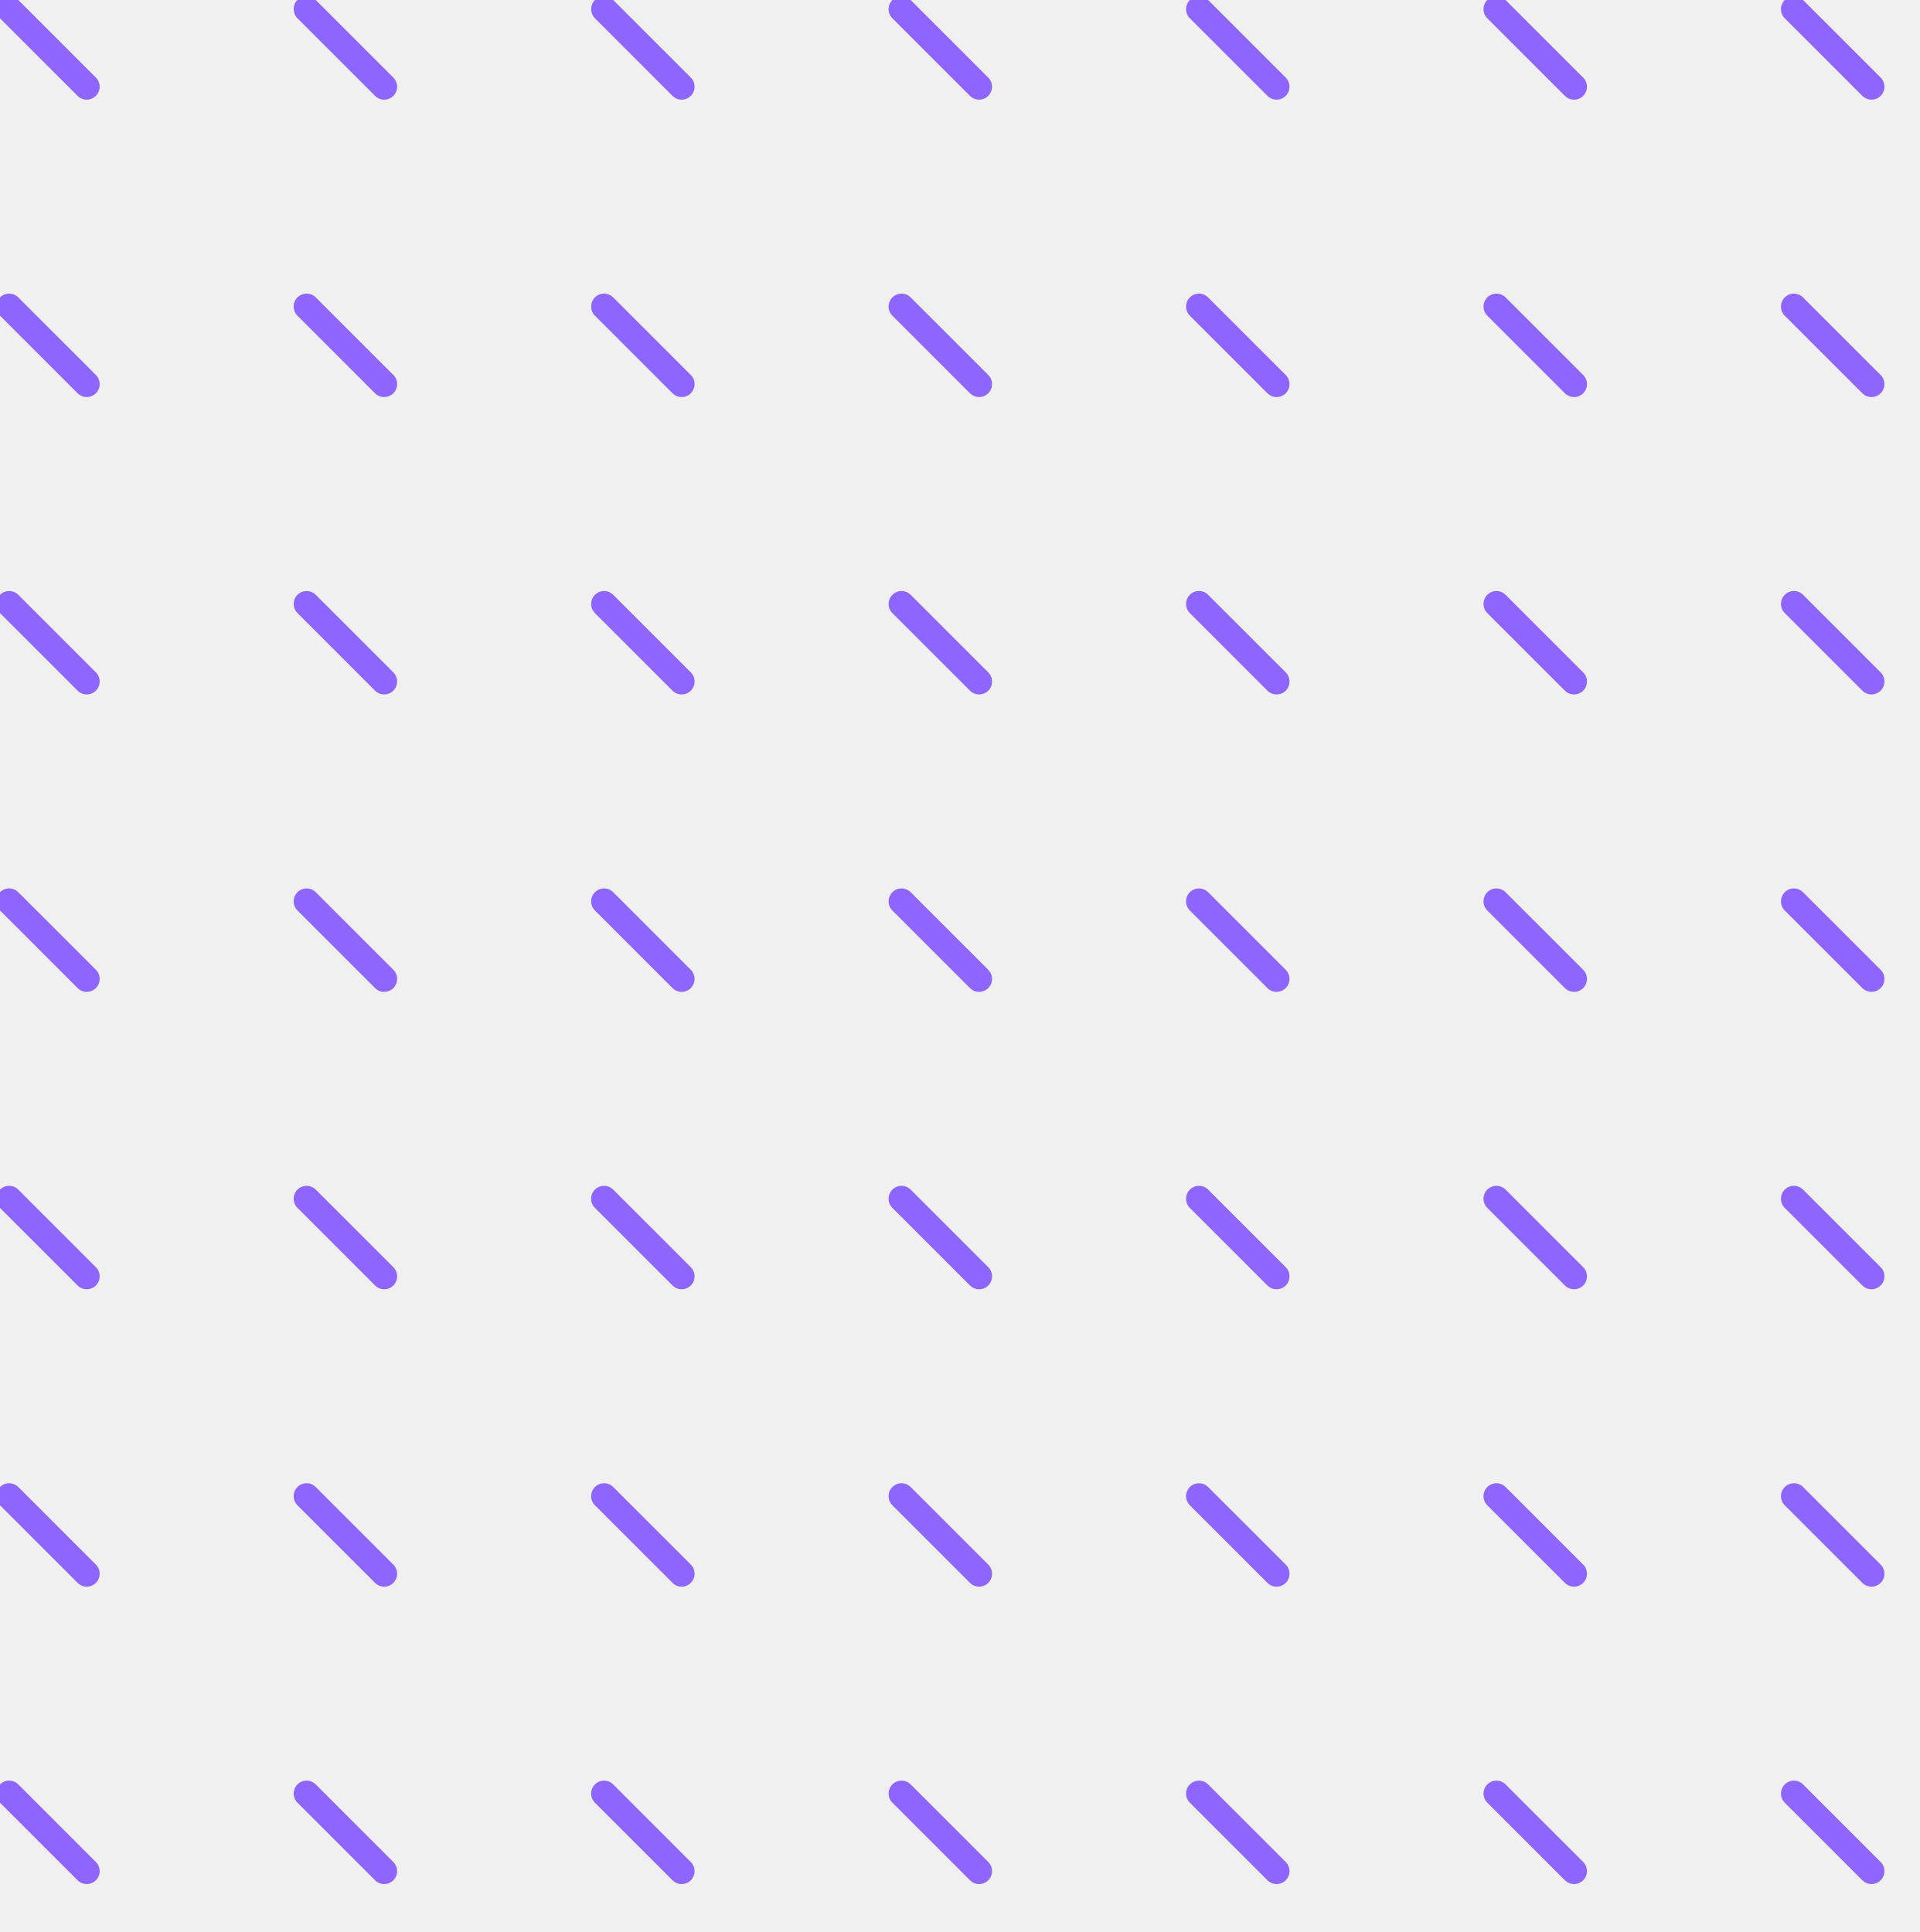
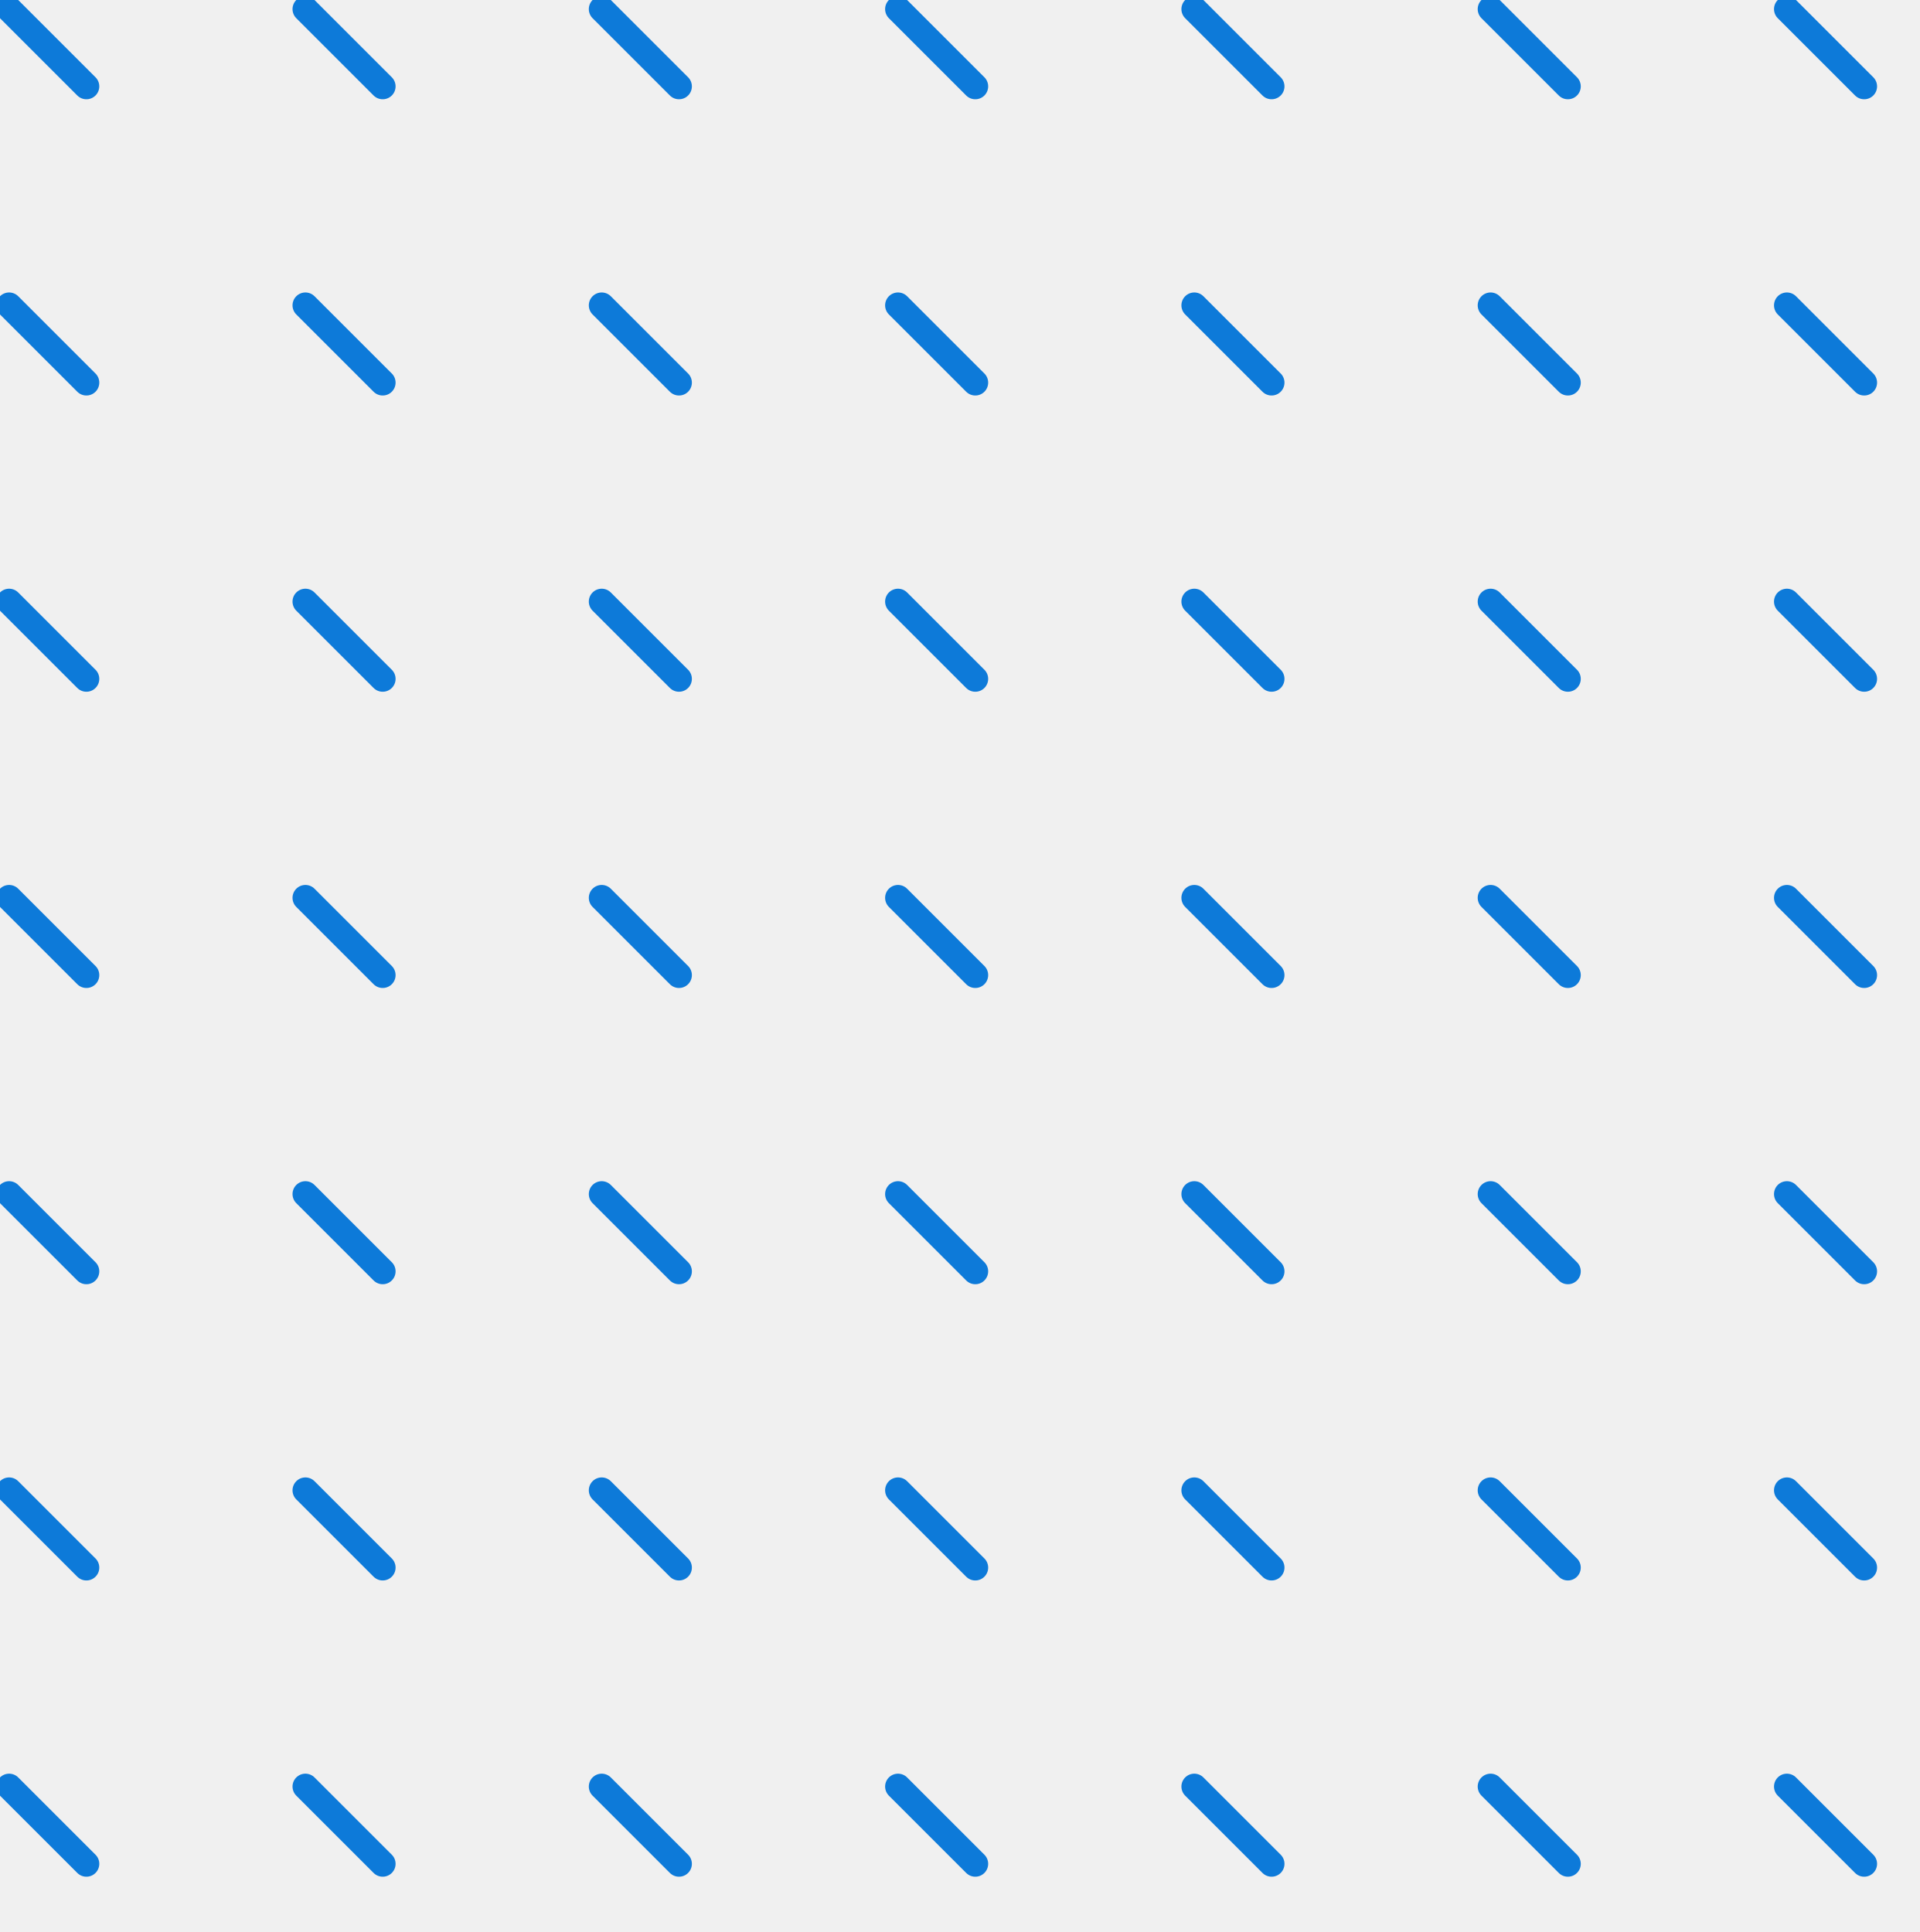
- <svg xmlns="http://www.w3.org/2000/svg" width="148.414" height="149.414" viewBox="0 0 148.414 149.414">
-   <defs>
-     <clipPath id="clip-path">
-       <rect width="148.414" height="149.414" fill="none" />
-     </clipPath>
-   </defs>
-   <g id="Shapes" clip-path="url(#clip-path)">
-     <g transform="translate(-448.793 -4485.793)">
-       <line id="Line_164" data-name="Line 164" x2="6" y2="6" transform="translate(449.5 4486.5)" fill="none" stroke="#8e66ff" stroke-linecap="round" stroke-width="2" />
-     </g>
-     <g transform="translate(-425.793 -4485.793)">
-       <line id="Line_164-2" data-name="Line 164" x2="6" y2="6" transform="translate(449.5 4486.5)" fill="none" stroke="#8e66ff" stroke-linecap="round" stroke-width="2" />
-     </g>
-     <g transform="translate(-402.793 -4485.793)">
-       <line id="Line_164-3" data-name="Line 164" x2="6" y2="6" transform="translate(449.5 4486.5)" fill="none" stroke="#8e66ff" stroke-linecap="round" stroke-width="2" />
-     </g>
-     <g transform="translate(-379.793 -4485.793)">
-       <line id="Line_164-4" data-name="Line 164" x2="6" y2="6" transform="translate(449.5 4486.5)" fill="none" stroke="#8e66ff" stroke-linecap="round" stroke-width="2" />
-     </g>
-     <g transform="translate(-356.793 -4485.793)">
-       <line id="Line_164-5" data-name="Line 164" x2="6" y2="6" transform="translate(449.5 4486.5)" fill="none" stroke="#8e66ff" stroke-linecap="round" stroke-width="2" />
-     </g>
-     <g transform="translate(-333.793 -4485.793)">
-       <line id="Line_164-6" data-name="Line 164" x2="6" y2="6" transform="translate(449.5 4486.5)" fill="none" stroke="#8e66ff" stroke-linecap="round" stroke-width="2" />
-     </g>
-     <g transform="translate(-310.793 -4485.793)">
-       <line id="Line_164-7" data-name="Line 164" x2="6" y2="6" transform="translate(449.5 4486.5)" fill="none" stroke="#8e66ff" stroke-linecap="round" stroke-width="2" />
-     </g>
-     <g transform="translate(-448.793 -4462.793)">
-       <line id="Line_164-8" data-name="Line 164" x2="6" y2="6" transform="translate(449.5 4486.5)" fill="none" stroke="#8e66ff" stroke-linecap="round" stroke-width="2" />
-     </g>
-     <g transform="translate(-425.793 -4462.793)">
-       <line id="Line_164-9" data-name="Line 164" x2="6" y2="6" transform="translate(449.5 4486.5)" fill="none" stroke="#8e66ff" stroke-linecap="round" stroke-width="2" />
-     </g>
-     <g transform="translate(-402.793 -4462.793)">
-       <line id="Line_164-10" data-name="Line 164" x2="6" y2="6" transform="translate(449.5 4486.5)" fill="none" stroke="#8e66ff" stroke-linecap="round" stroke-width="2" />
-     </g>
-     <g transform="translate(-379.793 -4462.793)">
-       <line id="Line_164-11" data-name="Line 164" x2="6" y2="6" transform="translate(449.5 4486.5)" fill="none" stroke="#8e66ff" stroke-linecap="round" stroke-width="2" />
-     </g>
-     <g transform="translate(-356.793 -4462.793)">
-       <line id="Line_164-12" data-name="Line 164" x2="6" y2="6" transform="translate(449.5 4486.5)" fill="none" stroke="#8e66ff" stroke-linecap="round" stroke-width="2" />
-     </g>
-     <g transform="translate(-333.793 -4462.793)">
-       <line id="Line_164-13" data-name="Line 164" x2="6" y2="6" transform="translate(449.5 4486.5)" fill="none" stroke="#8e66ff" stroke-linecap="round" stroke-width="2" />
-     </g>
-     <g transform="translate(-310.793 -4462.793)">
-       <line id="Line_164-14" data-name="Line 164" x2="6" y2="6" transform="translate(449.5 4486.5)" fill="none" stroke="#8e66ff" stroke-linecap="round" stroke-width="2" />
-     </g>
-     <g transform="translate(-448.793 -4439.793)">
-       <line id="Line_164-15" data-name="Line 164" x2="6" y2="6" transform="translate(449.5 4486.5)" fill="none" stroke="#8e66ff" stroke-linecap="round" stroke-width="2" />
-     </g>
-     <g transform="translate(-425.793 -4439.793)">
-       <line id="Line_164-16" data-name="Line 164" x2="6" y2="6" transform="translate(449.5 4486.5)" fill="none" stroke="#8e66ff" stroke-linecap="round" stroke-width="2" />
-     </g>
-     <g transform="translate(-402.793 -4439.793)">
-       <line id="Line_164-17" data-name="Line 164" x2="6" y2="6" transform="translate(449.5 4486.5)" fill="none" stroke="#8e66ff" stroke-linecap="round" stroke-width="2" />
-     </g>
-     <g transform="translate(-379.793 -4439.793)">
-       <line id="Line_164-18" data-name="Line 164" x2="6" y2="6" transform="translate(449.5 4486.5)" fill="none" stroke="#8e66ff" stroke-linecap="round" stroke-width="2" />
-     </g>
-     <g transform="translate(-356.793 -4439.793)">
-       <line id="Line_164-19" data-name="Line 164" x2="6" y2="6" transform="translate(449.5 4486.5)" fill="none" stroke="#8e66ff" stroke-linecap="round" stroke-width="2" />
-     </g>
-     <g transform="translate(-333.793 -4439.793)">
-       <line id="Line_164-20" data-name="Line 164" x2="6" y2="6" transform="translate(449.5 4486.5)" fill="none" stroke="#8e66ff" stroke-linecap="round" stroke-width="2" />
-     </g>
-     <g transform="translate(-310.793 -4439.793)">
-       <line id="Line_164-21" data-name="Line 164" x2="6" y2="6" transform="translate(449.5 4486.5)" fill="none" stroke="#8e66ff" stroke-linecap="round" stroke-width="2" />
-     </g>
-     <g transform="translate(-448.793 -4416.793)">
-       <line id="Line_164-22" data-name="Line 164" x2="6" y2="6" transform="translate(449.5 4486.5)" fill="none" stroke="#8e66ff" stroke-linecap="round" stroke-width="2" />
-     </g>
-     <g transform="translate(-425.793 -4416.793)">
-       <line id="Line_164-23" data-name="Line 164" x2="6" y2="6" transform="translate(449.5 4486.5)" fill="none" stroke="#8e66ff" stroke-linecap="round" stroke-width="2" />
-     </g>
-     <g transform="translate(-402.793 -4416.793)">
-       <line id="Line_164-24" data-name="Line 164" x2="6" y2="6" transform="translate(449.5 4486.5)" fill="none" stroke="#8e66ff" stroke-linecap="round" stroke-width="2" />
-     </g>
-     <g transform="translate(-379.793 -4416.793)">
-       <line id="Line_164-25" data-name="Line 164" x2="6" y2="6" transform="translate(449.5 4486.5)" fill="none" stroke="#8e66ff" stroke-linecap="round" stroke-width="2" />
-     </g>
-     <g transform="translate(-356.793 -4416.793)">
-       <line id="Line_164-26" data-name="Line 164" x2="6" y2="6" transform="translate(449.5 4486.5)" fill="none" stroke="#8e66ff" stroke-linecap="round" stroke-width="2" />
-     </g>
-     <g transform="translate(-333.793 -4416.793)">
-       <line id="Line_164-27" data-name="Line 164" x2="6" y2="6" transform="translate(449.5 4486.5)" fill="none" stroke="#8e66ff" stroke-linecap="round" stroke-width="2" />
-     </g>
-     <g transform="translate(-310.793 -4416.793)">
-       <line id="Line_164-28" data-name="Line 164" x2="6" y2="6" transform="translate(449.5 4486.5)" fill="none" stroke="#8e66ff" stroke-linecap="round" stroke-width="2" />
-     </g>
-     <g transform="translate(-448.793 -4393.793)">
-       <line id="Line_164-29" data-name="Line 164" x2="6" y2="6" transform="translate(449.5 4486.5)" fill="none" stroke="#8e66ff" stroke-linecap="round" stroke-width="2" />
-     </g>
-     <g transform="translate(-425.793 -4393.793)">
-       <line id="Line_164-30" data-name="Line 164" x2="6" y2="6" transform="translate(449.5 4486.5)" fill="none" stroke="#8e66ff" stroke-linecap="round" stroke-width="2" />
-     </g>
-     <g transform="translate(-402.793 -4393.793)">
-       <line id="Line_164-31" data-name="Line 164" x2="6" y2="6" transform="translate(449.5 4486.5)" fill="none" stroke="#8e66ff" stroke-linecap="round" stroke-width="2" />
-     </g>
-     <g transform="translate(-379.793 -4393.793)">
-       <line id="Line_164-32" data-name="Line 164" x2="6" y2="6" transform="translate(449.5 4486.5)" fill="none" stroke="#8e66ff" stroke-linecap="round" stroke-width="2" />
-     </g>
-     <g transform="translate(-356.793 -4393.793)">
-       <line id="Line_164-33" data-name="Line 164" x2="6" y2="6" transform="translate(449.5 4486.5)" fill="none" stroke="#8e66ff" stroke-linecap="round" stroke-width="2" />
-     </g>
-     <g transform="translate(-333.793 -4393.793)">
-       <line id="Line_164-34" data-name="Line 164" x2="6" y2="6" transform="translate(449.5 4486.5)" fill="none" stroke="#8e66ff" stroke-linecap="round" stroke-width="2" />
-     </g>
-     <g transform="translate(-310.793 -4393.793)">
-       <line id="Line_164-35" data-name="Line 164" x2="6" y2="6" transform="translate(449.5 4486.5)" fill="none" stroke="#8e66ff" stroke-linecap="round" stroke-width="2" />
-     </g>
-     <g transform="translate(-448.793 -4370.793)">
-       <line id="Line_164-36" data-name="Line 164" x2="6" y2="6" transform="translate(449.5 4486.5)" fill="none" stroke="#8e66ff" stroke-linecap="round" stroke-width="2" />
-     </g>
-     <g transform="translate(-425.793 -4370.793)">
-       <line id="Line_164-37" data-name="Line 164" x2="6" y2="6" transform="translate(449.5 4486.5)" fill="none" stroke="#8e66ff" stroke-linecap="round" stroke-width="2" />
-     </g>
-     <g transform="translate(-402.793 -4370.793)">
-       <line id="Line_164-38" data-name="Line 164" x2="6" y2="6" transform="translate(449.5 4486.5)" fill="none" stroke="#8e66ff" stroke-linecap="round" stroke-width="2" />
-     </g>
-     <g transform="translate(-379.793 -4370.793)">
-       <line id="Line_164-39" data-name="Line 164" x2="6" y2="6" transform="translate(449.5 4486.5)" fill="none" stroke="#8e66ff" stroke-linecap="round" stroke-width="2" />
-     </g>
-     <g transform="translate(-356.793 -4370.793)">
-       <line id="Line_164-40" data-name="Line 164" x2="6" y2="6" transform="translate(449.5 4486.5)" fill="none" stroke="#8e66ff" stroke-linecap="round" stroke-width="2" />
-     </g>
-     <g transform="translate(-333.793 -4370.793)">
-       <line id="Line_164-41" data-name="Line 164" x2="6" y2="6" transform="translate(449.5 4486.5)" fill="none" stroke="#8e66ff" stroke-linecap="round" stroke-width="2" />
-     </g>
-     <g transform="translate(-310.793 -4370.793)">
-       <line id="Line_164-42" data-name="Line 164" x2="6" y2="6" transform="translate(449.5 4486.5)" fill="none" stroke="#8e66ff" stroke-linecap="round" stroke-width="2" />
-     </g>
-     <g transform="translate(-448.793 -4347.793)">
-       <line id="Line_164-43" data-name="Line 164" x2="6" y2="6" transform="translate(449.5 4486.5)" fill="none" stroke="#8e66ff" stroke-linecap="round" stroke-width="2" />
-     </g>
-     <g transform="translate(-425.793 -4347.793)">
-       <line id="Line_164-44" data-name="Line 164" x2="6" y2="6" transform="translate(449.5 4486.5)" fill="none" stroke="#8e66ff" stroke-linecap="round" stroke-width="2" />
-     </g>
-     <g transform="translate(-402.793 -4347.793)">
-       <line id="Line_164-45" data-name="Line 164" x2="6" y2="6" transform="translate(449.5 4486.5)" fill="none" stroke="#8e66ff" stroke-linecap="round" stroke-width="2" />
-     </g>
-     <g transform="translate(-379.793 -4347.793)">
-       <line id="Line_164-46" data-name="Line 164" x2="6" y2="6" transform="translate(449.5 4486.5)" fill="none" stroke="#8e66ff" stroke-linecap="round" stroke-width="2" />
-     </g>
-     <g transform="translate(-356.793 -4347.793)">
-       <line id="Line_164-47" data-name="Line 164" x2="6" y2="6" transform="translate(449.5 4486.5)" fill="none" stroke="#8e66ff" stroke-linecap="round" stroke-width="2" />
-     </g>
-     <g transform="translate(-333.793 -4347.793)">
-       <line id="Line_164-48" data-name="Line 164" x2="6" y2="6" transform="translate(449.5 4486.5)" fill="none" stroke="#8e66ff" stroke-linecap="round" stroke-width="2" />
-     </g>
-     <g transform="translate(-310.793 -4347.793)">
-       <line id="Line_164-49" data-name="Line 164" x2="6" y2="6" transform="translate(449.5 4486.5)" fill="none" stroke="#8e66ff" stroke-linecap="round" stroke-width="2" />
-     </g>
+ <svg xmlns="http://www.w3.org/2000/svg" width="149" height="150" viewBox="0 0 149 150" fill="none">
+   <mask id="mask0_54_368" style="mask-type:luminance" maskUnits="userSpaceOnUse" x="0" y="0" width="149" height="150">
+     <path d="M148.414 0H0V149.414H148.414V0Z" fill="white" />
+   </mask>
+   <g mask="url(#mask0_54_368)">
+     <path d="M0.707 0.707L6.707 6.707" stroke="#0D7AD9" stroke-width="2" stroke-linecap="round" />
+     <path d="M23.707 0.707L29.707 6.707" stroke="#0D7AD9" stroke-width="2" stroke-linecap="round" />
+     <path d="M46.707 0.707L52.707 6.707" stroke="#0D7AD9" stroke-width="2" stroke-linecap="round" />
+     <path d="M69.707 0.707L75.707 6.707" stroke="#0D7AD9" stroke-width="2" stroke-linecap="round" />
+     <path d="M92.707 0.707L98.707 6.707" stroke="#0D7AD9" stroke-width="2" stroke-linecap="round" />
+     <path d="M115.707 0.707L121.707 6.707" stroke="#0D7AD9" stroke-width="2" stroke-linecap="round" />
+     <path d="M138.707 0.707L144.707 6.707" stroke="#0D7AD9" stroke-width="2" stroke-linecap="round" />
+     <path d="M0.707 23.707L6.707 29.707" stroke="#0D7AD9" stroke-width="2" stroke-linecap="round" />
+     <path d="M23.707 23.707L29.707 29.707" stroke="#0D7AD9" stroke-width="2" stroke-linecap="round" />
+     <path d="M46.707 23.707L52.707 29.707" stroke="#0D7AD9" stroke-width="2" stroke-linecap="round" />
+     <path d="M69.707 23.707L75.707 29.707" stroke="#0D7AD9" stroke-width="2" stroke-linecap="round" />
+     <path d="M92.707 23.707L98.707 29.707" stroke="#0D7AD9" stroke-width="2" stroke-linecap="round" />
+     <path d="M115.707 23.707L121.707 29.707" stroke="#0D7AD9" stroke-width="2" stroke-linecap="round" />
+     <path d="M138.707 23.707L144.707 29.707" stroke="#0D7AD9" stroke-width="2" stroke-linecap="round" />
+     <path d="M0.707 46.707L6.707 52.707" stroke="#0D7AD9" stroke-width="2" stroke-linecap="round" />
+     <path d="M23.707 46.707L29.707 52.707" stroke="#0D7AD9" stroke-width="2" stroke-linecap="round" />
+     <path d="M46.707 46.707L52.707 52.707" stroke="#0D7AD9" stroke-width="2" stroke-linecap="round" />
+     <path d="M69.707 46.707L75.707 52.707" stroke="#0D7AD9" stroke-width="2" stroke-linecap="round" />
+     <path d="M92.707 46.707L98.707 52.707" stroke="#0D7AD9" stroke-width="2" stroke-linecap="round" />
+     <path d="M115.707 46.707L121.707 52.707" stroke="#0D7AD9" stroke-width="2" stroke-linecap="round" />
+     <path d="M138.707 46.707L144.707 52.707" stroke="#0D7AD9" stroke-width="2" stroke-linecap="round" />
+     <path d="M0.707 69.707L6.707 75.707" stroke="#0D7AD9" stroke-width="2" stroke-linecap="round" />
+     <path d="M23.707 69.707L29.707 75.707" stroke="#0D7AD9" stroke-width="2" stroke-linecap="round" />
+     <path d="M46.707 69.707L52.707 75.707" stroke="#0D7AD9" stroke-width="2" stroke-linecap="round" />
+     <path d="M69.707 69.707L75.707 75.707" stroke="#0D7AD9" stroke-width="2" stroke-linecap="round" />
+     <path d="M92.707 69.707L98.707 75.707" stroke="#0D7AD9" stroke-width="2" stroke-linecap="round" />
+     <path d="M115.707 69.707L121.707 75.707" stroke="#0D7AD9" stroke-width="2" stroke-linecap="round" />
+     <path d="M138.707 69.707L144.707 75.707" stroke="#0D7AD9" stroke-width="2" stroke-linecap="round" />
+     <path d="M0.707 92.707L6.707 98.707" stroke="#0D7AD9" stroke-width="2" stroke-linecap="round" />
+     <path d="M23.707 92.707L29.707 98.707" stroke="#0D7AD9" stroke-width="2" stroke-linecap="round" />
+     <path d="M46.707 92.707L52.707 98.707" stroke="#0D7AD9" stroke-width="2" stroke-linecap="round" />
+     <path d="M69.707 92.707L75.707 98.707" stroke="#0D7AD9" stroke-width="2" stroke-linecap="round" />
+     <path d="M92.707 92.707L98.707 98.707" stroke="#0D7AD9" stroke-width="2" stroke-linecap="round" />
+     <path d="M115.707 92.707L121.707 98.707" stroke="#0D7AD9" stroke-width="2" stroke-linecap="round" />
+     <path d="M138.707 92.707L144.707 98.707" stroke="#0D7AD9" stroke-width="2" stroke-linecap="round" />
+     <path d="M0.707 115.707L6.707 121.707" stroke="#0D7AD9" stroke-width="2" stroke-linecap="round" />
+     <path d="M23.707 115.707L29.707 121.707" stroke="#0D7AD9" stroke-width="2" stroke-linecap="round" />
+     <path d="M46.707 115.707L52.707 121.707" stroke="#0D7AD9" stroke-width="2" stroke-linecap="round" />
+     <path d="M69.707 115.707L75.707 121.707" stroke="#0D7AD9" stroke-width="2" stroke-linecap="round" />
+     <path d="M92.707 115.707L98.707 121.707" stroke="#0D7AD9" stroke-width="2" stroke-linecap="round" />
+     <path d="M115.707 115.707L121.707 121.707" stroke="#0D7AD9" stroke-width="2" stroke-linecap="round" />
+     <path d="M138.707 115.707L144.707 121.707" stroke="#0D7AD9" stroke-width="2" stroke-linecap="round" />
+     <path d="M0.707 138.707L6.707 144.707" stroke="#0D7AD9" stroke-width="2" stroke-linecap="round" />
+     <path d="M23.707 138.707L29.707 144.707" stroke="#0D7AD9" stroke-width="2" stroke-linecap="round" />
+     <path d="M46.707 138.707L52.707 144.707" stroke="#0D7AD9" stroke-width="2" stroke-linecap="round" />
+     <path d="M69.707 138.707L75.707 144.707" stroke="#0D7AD9" stroke-width="2" stroke-linecap="round" />
+     <path d="M92.707 138.707L98.707 144.707" stroke="#0D7AD9" stroke-width="2" stroke-linecap="round" />
+     <path d="M115.707 138.707L121.707 144.707" stroke="#0D7AD9" stroke-width="2" stroke-linecap="round" />
+     <path d="M138.707 138.707L144.707 144.707" stroke="#0D7AD9" stroke-width="2" stroke-linecap="round" />
  </g>
</svg>
